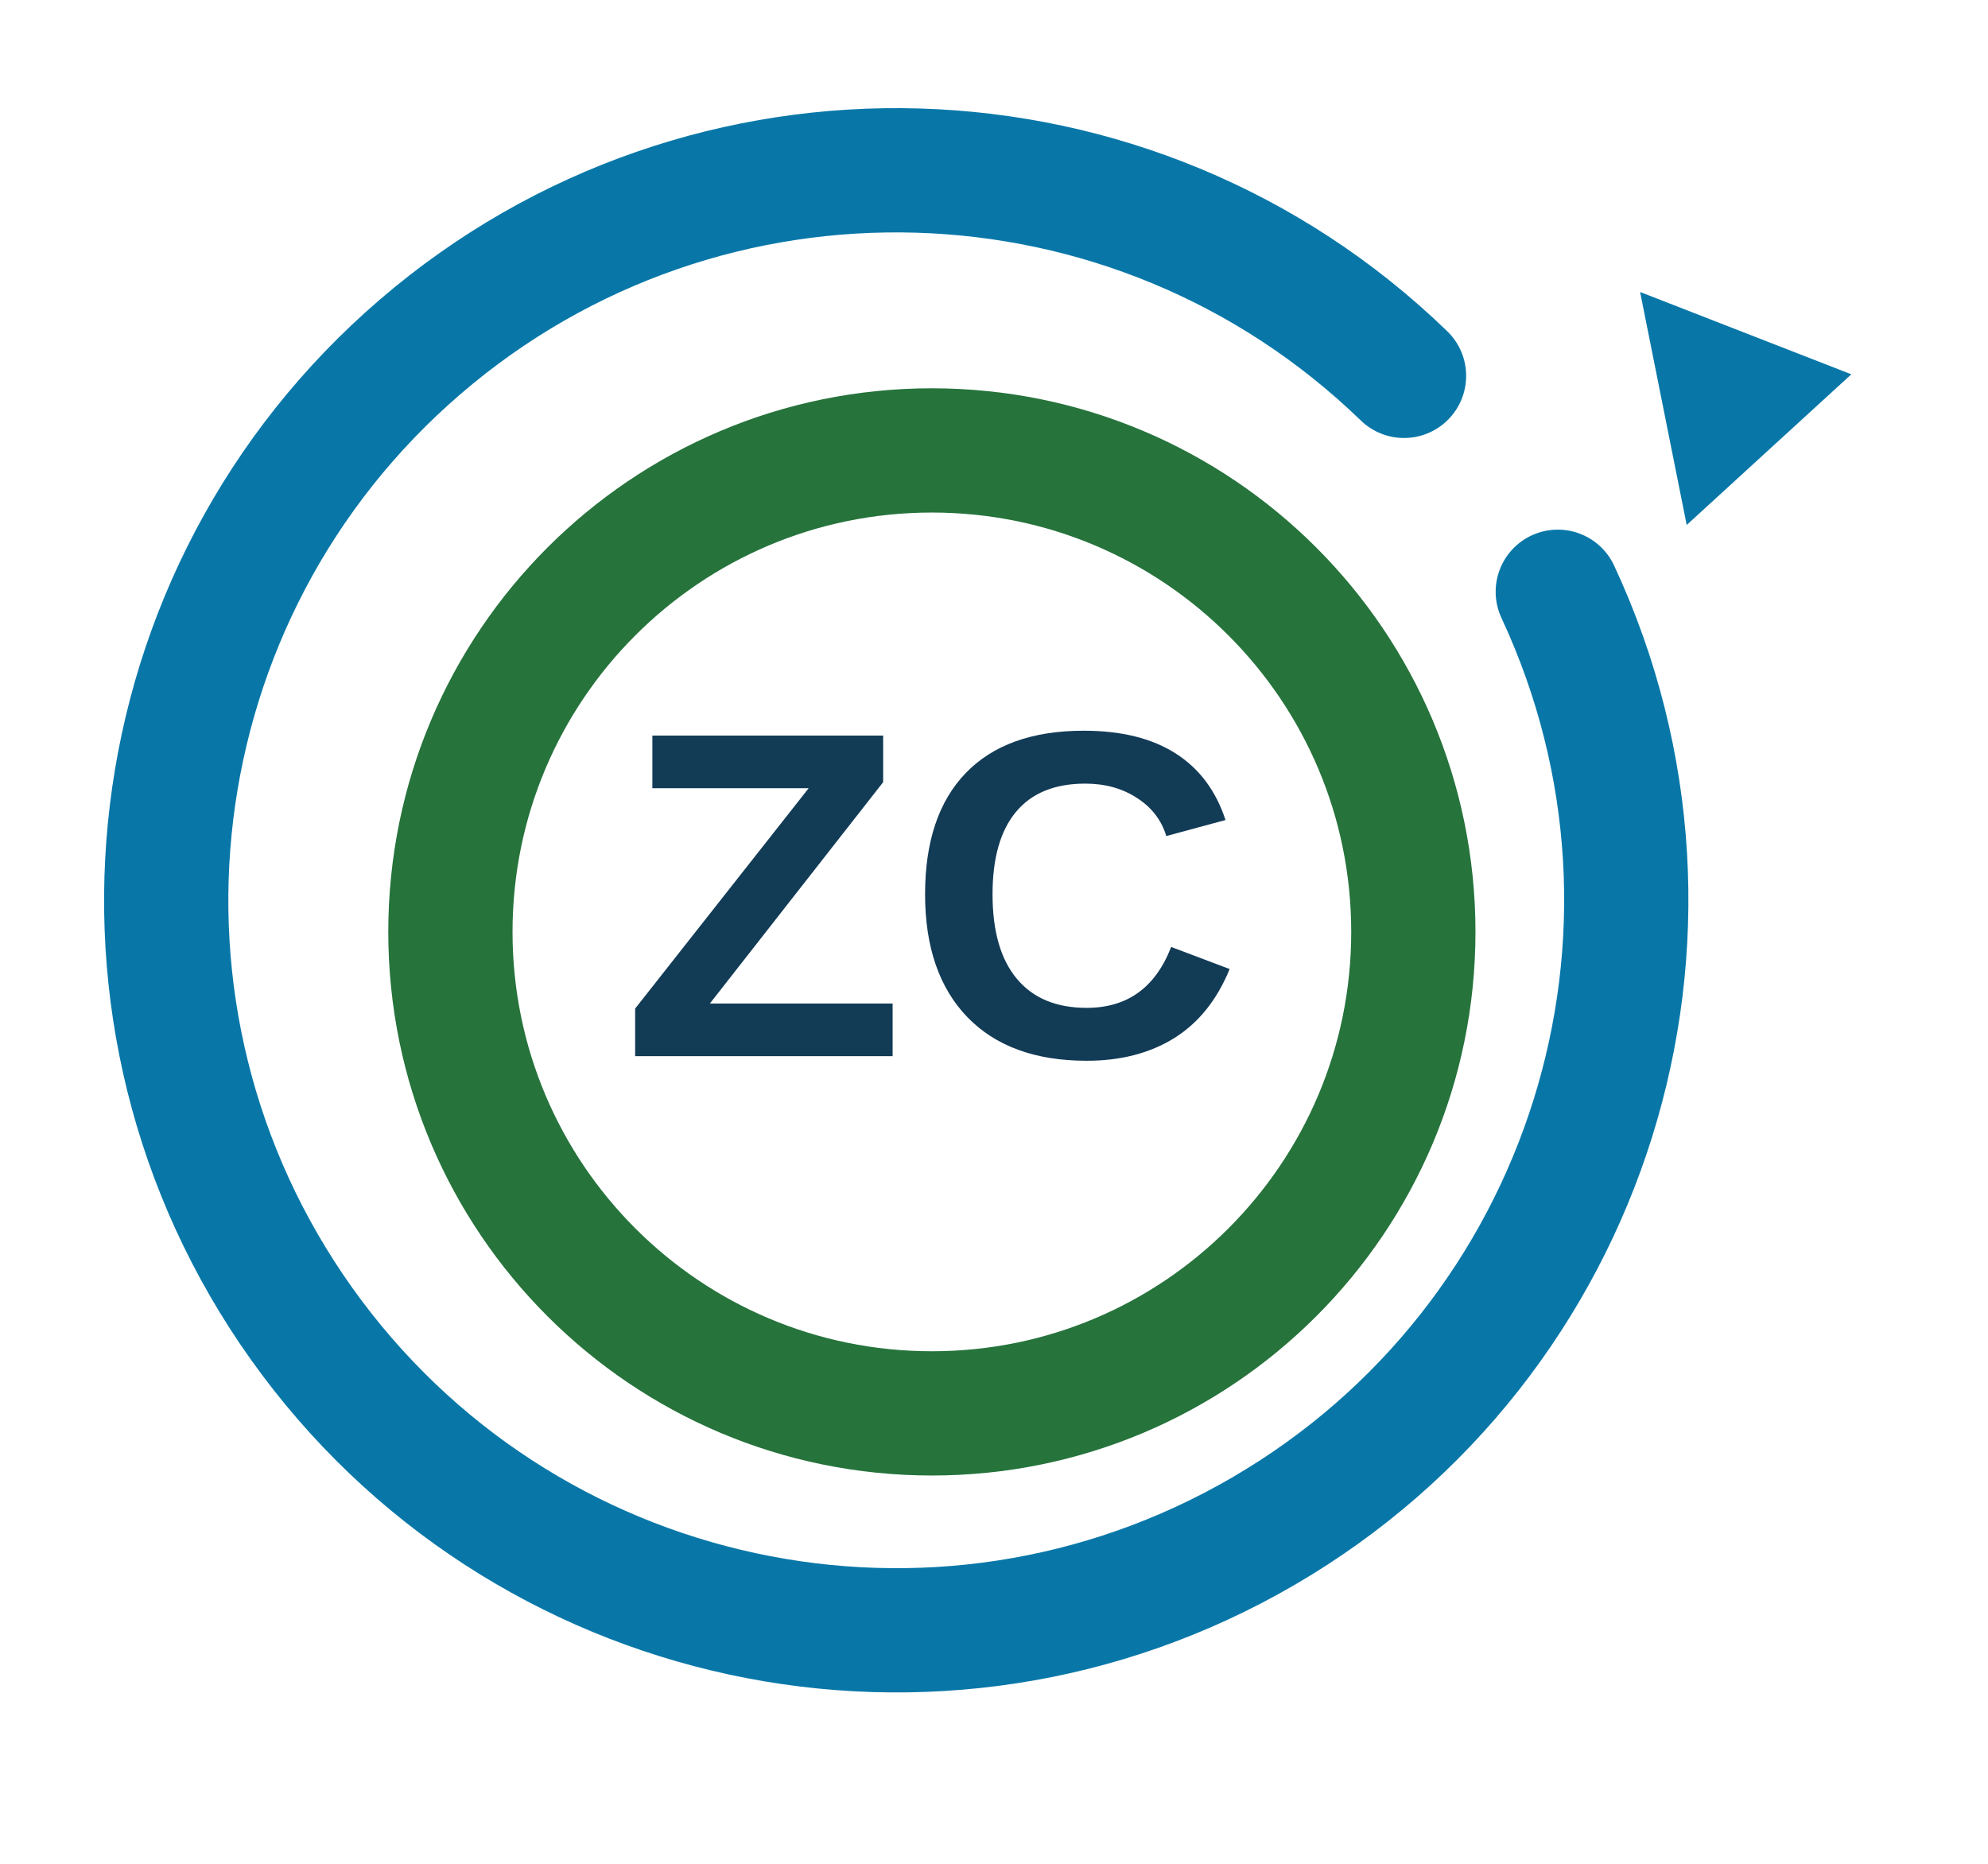
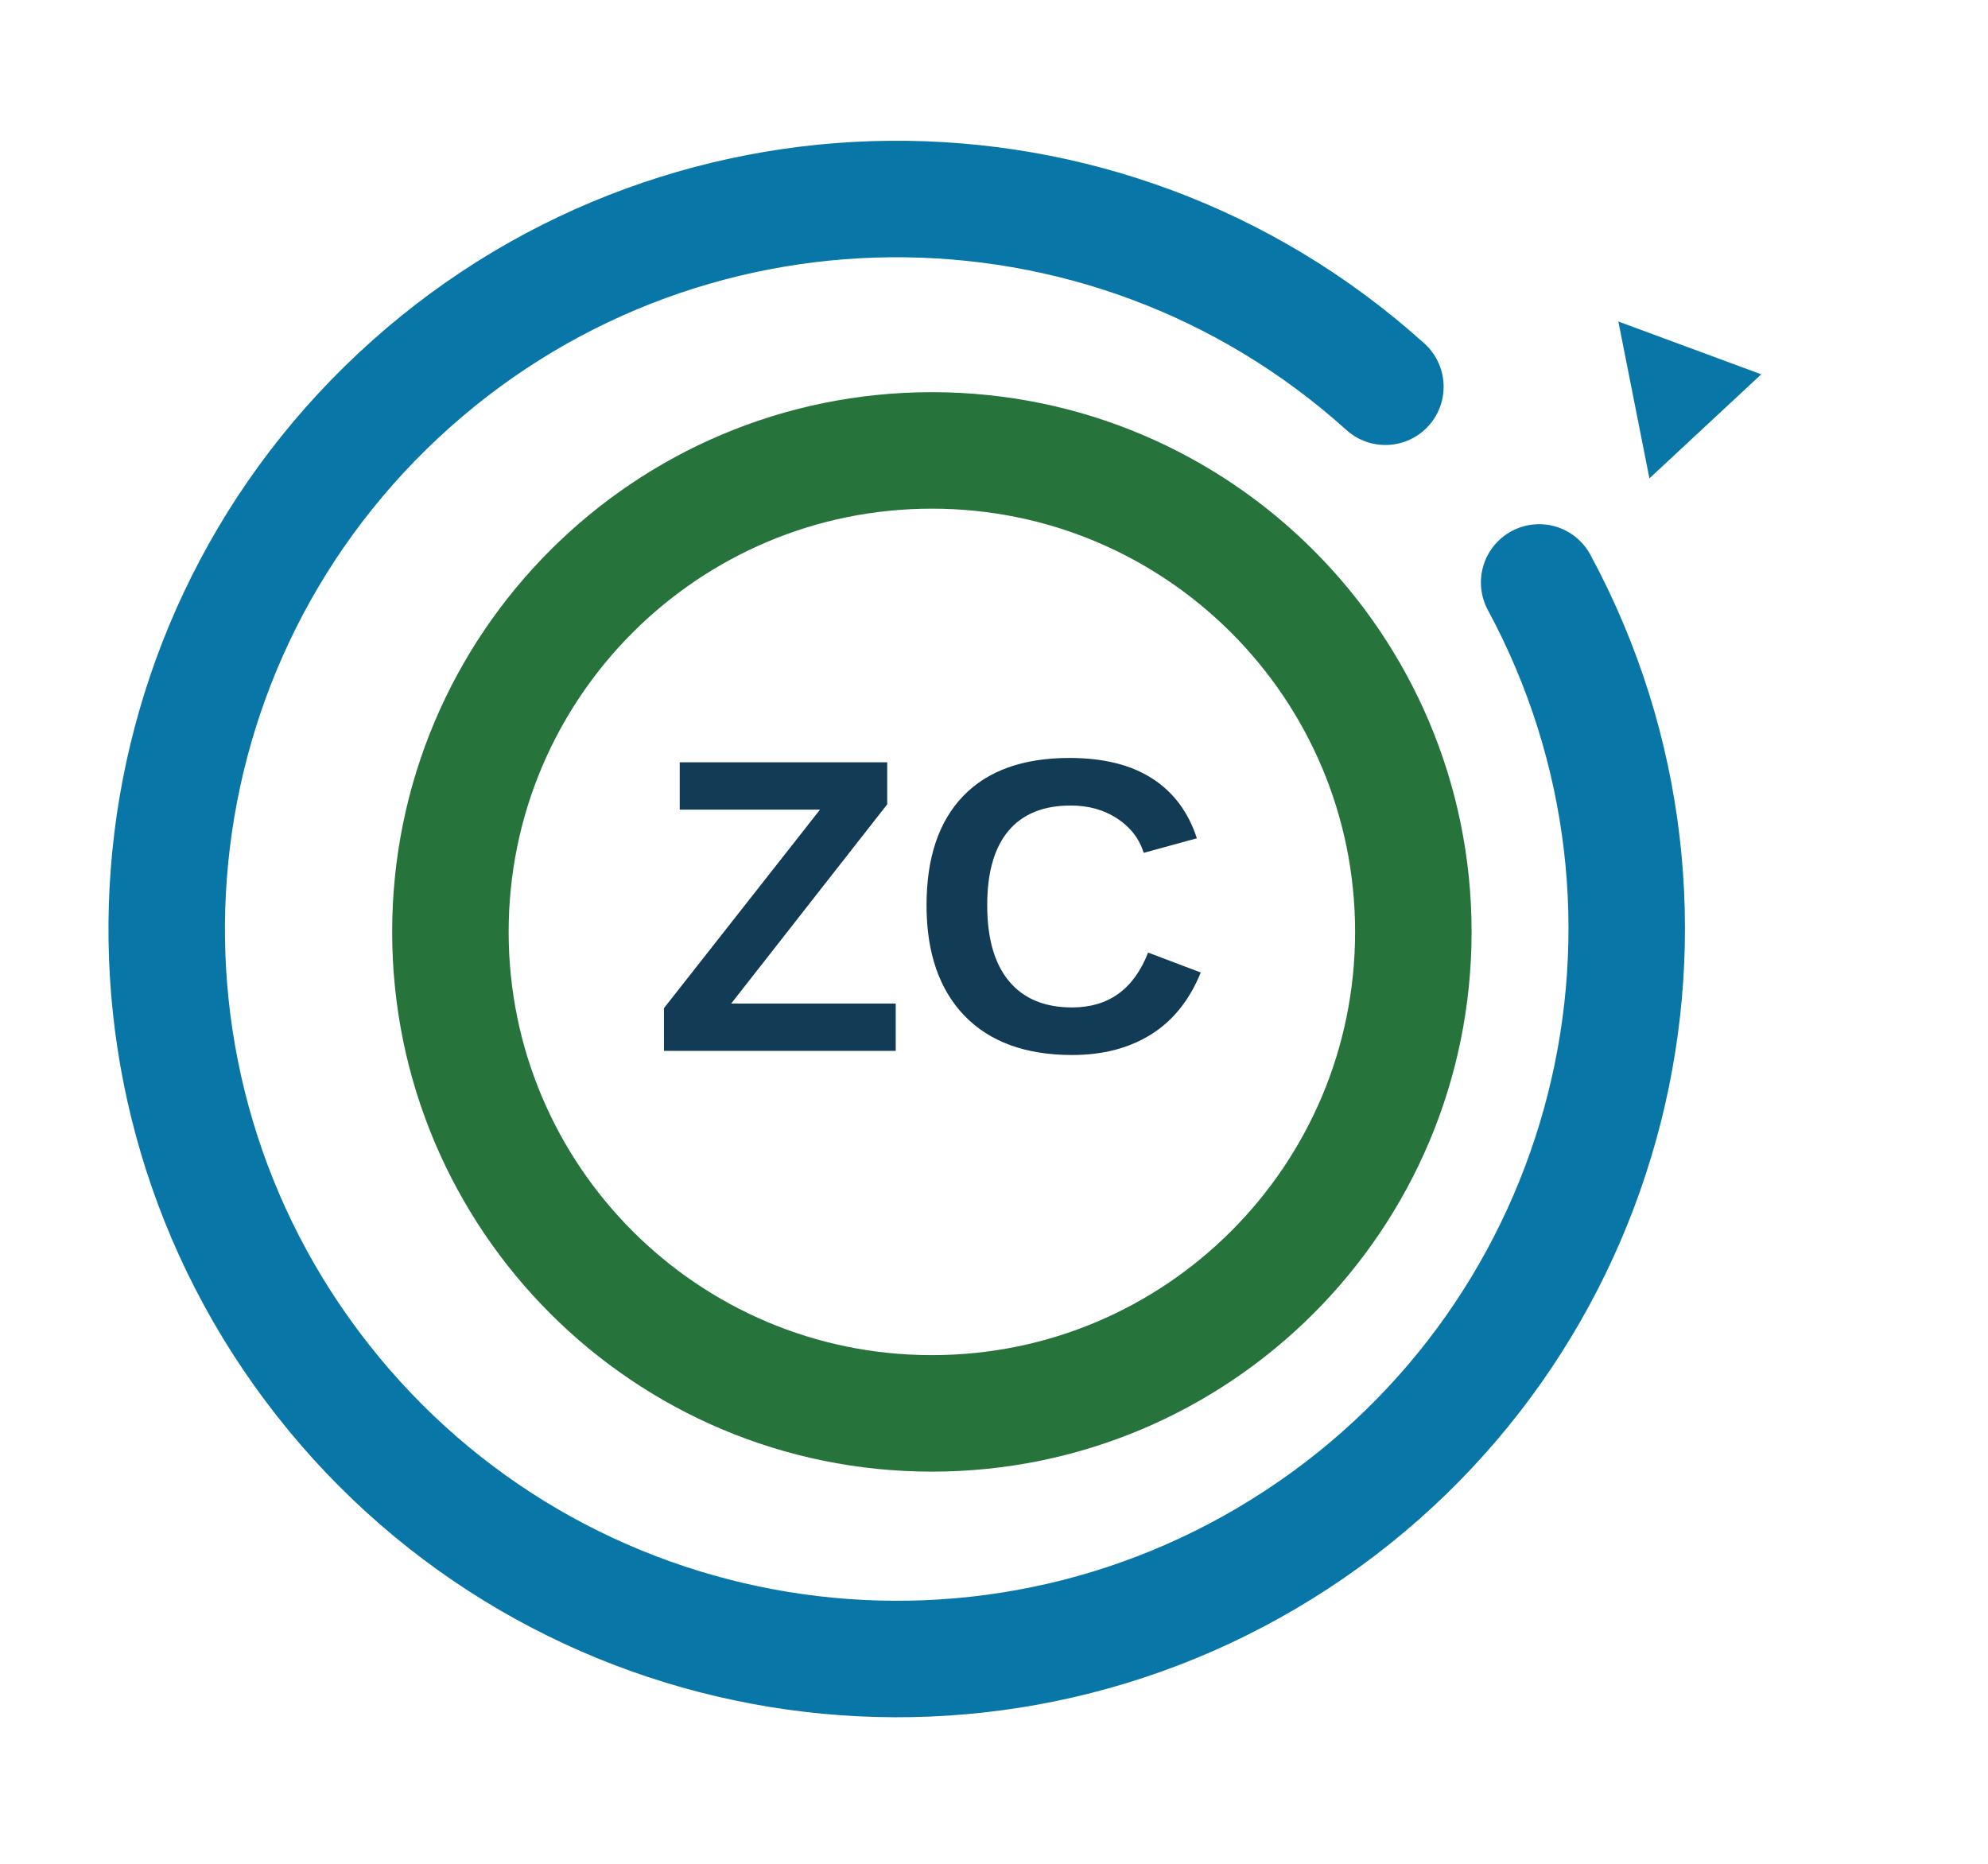
<svg xmlns="http://www.w3.org/2000/svg" viewBox="0 0 128 120" role="img" aria-labelledby="title desc">
-   <circle cx="60" cy="60" r="31" fill="none" stroke="#26733c" stroke-width="8" />
-   <path d="M90.4 24.2A47 47 0 1 0 100.3 38.1" fill="none" stroke="#0877a8" stroke-width="8" stroke-linecap="round" />
-   <path d="M105.6 18.8 119.2 24.1 108.6 33.8Z" fill="#0877a8" />
-   <text x="60" y="68" text-anchor="middle" font-family="Arial,Helvetica,sans-serif" font-size="30" font-weight="700" fill="#123b56">ZC</text>
+   <circle cx="60" cy="60" r="31" fill="none" stroke="#26733c" stroke-width="7.5" />
+   <path d="M89.2 24.9A47 47 0 1 0 99.1 37.5" fill="none" stroke="#0877a8" stroke-width="7.5" stroke-linecap="round" />
+   <path d="M104.2 20.7 113.4 24.1 106.2 30.8Z" fill="#0877a8" />
+   <text x="60" y="60" text-anchor="middle" dominant-baseline="middle" font-family="Arial,Helvetica,sans-serif" font-size="27" font-weight="700" fill="#123b56" letter-spacing="0.1">ZC</text>
</svg>
